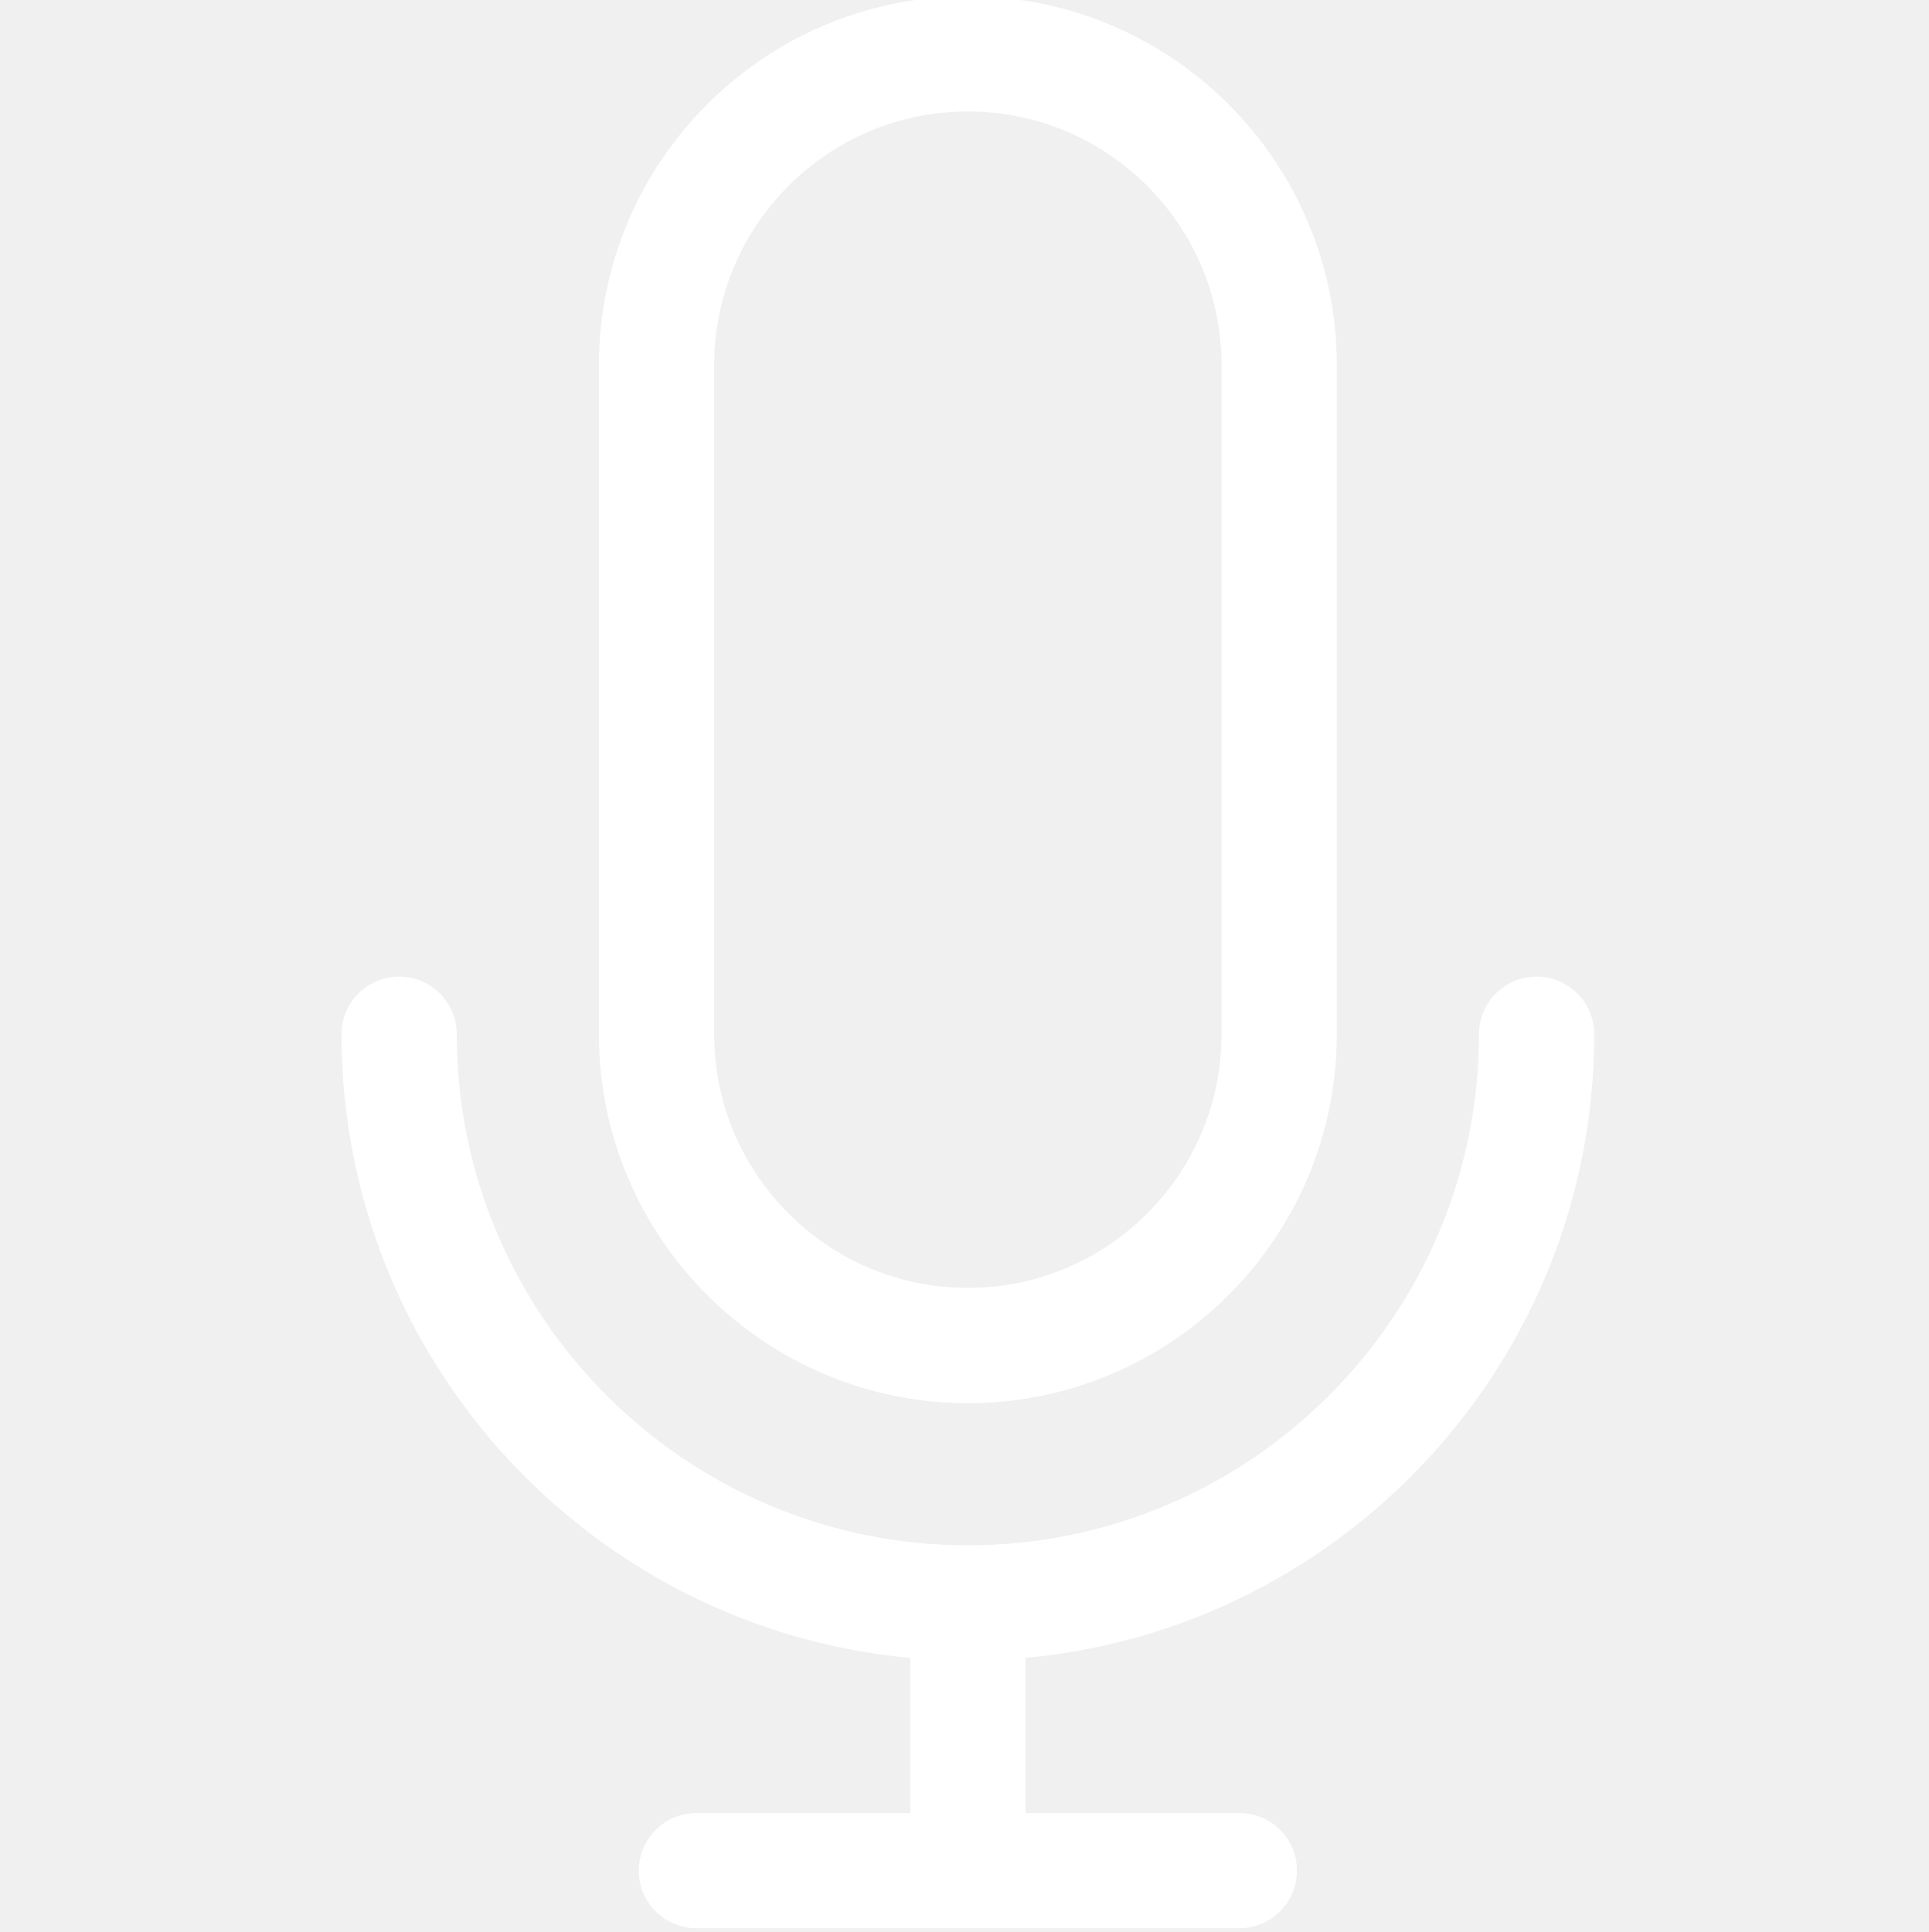
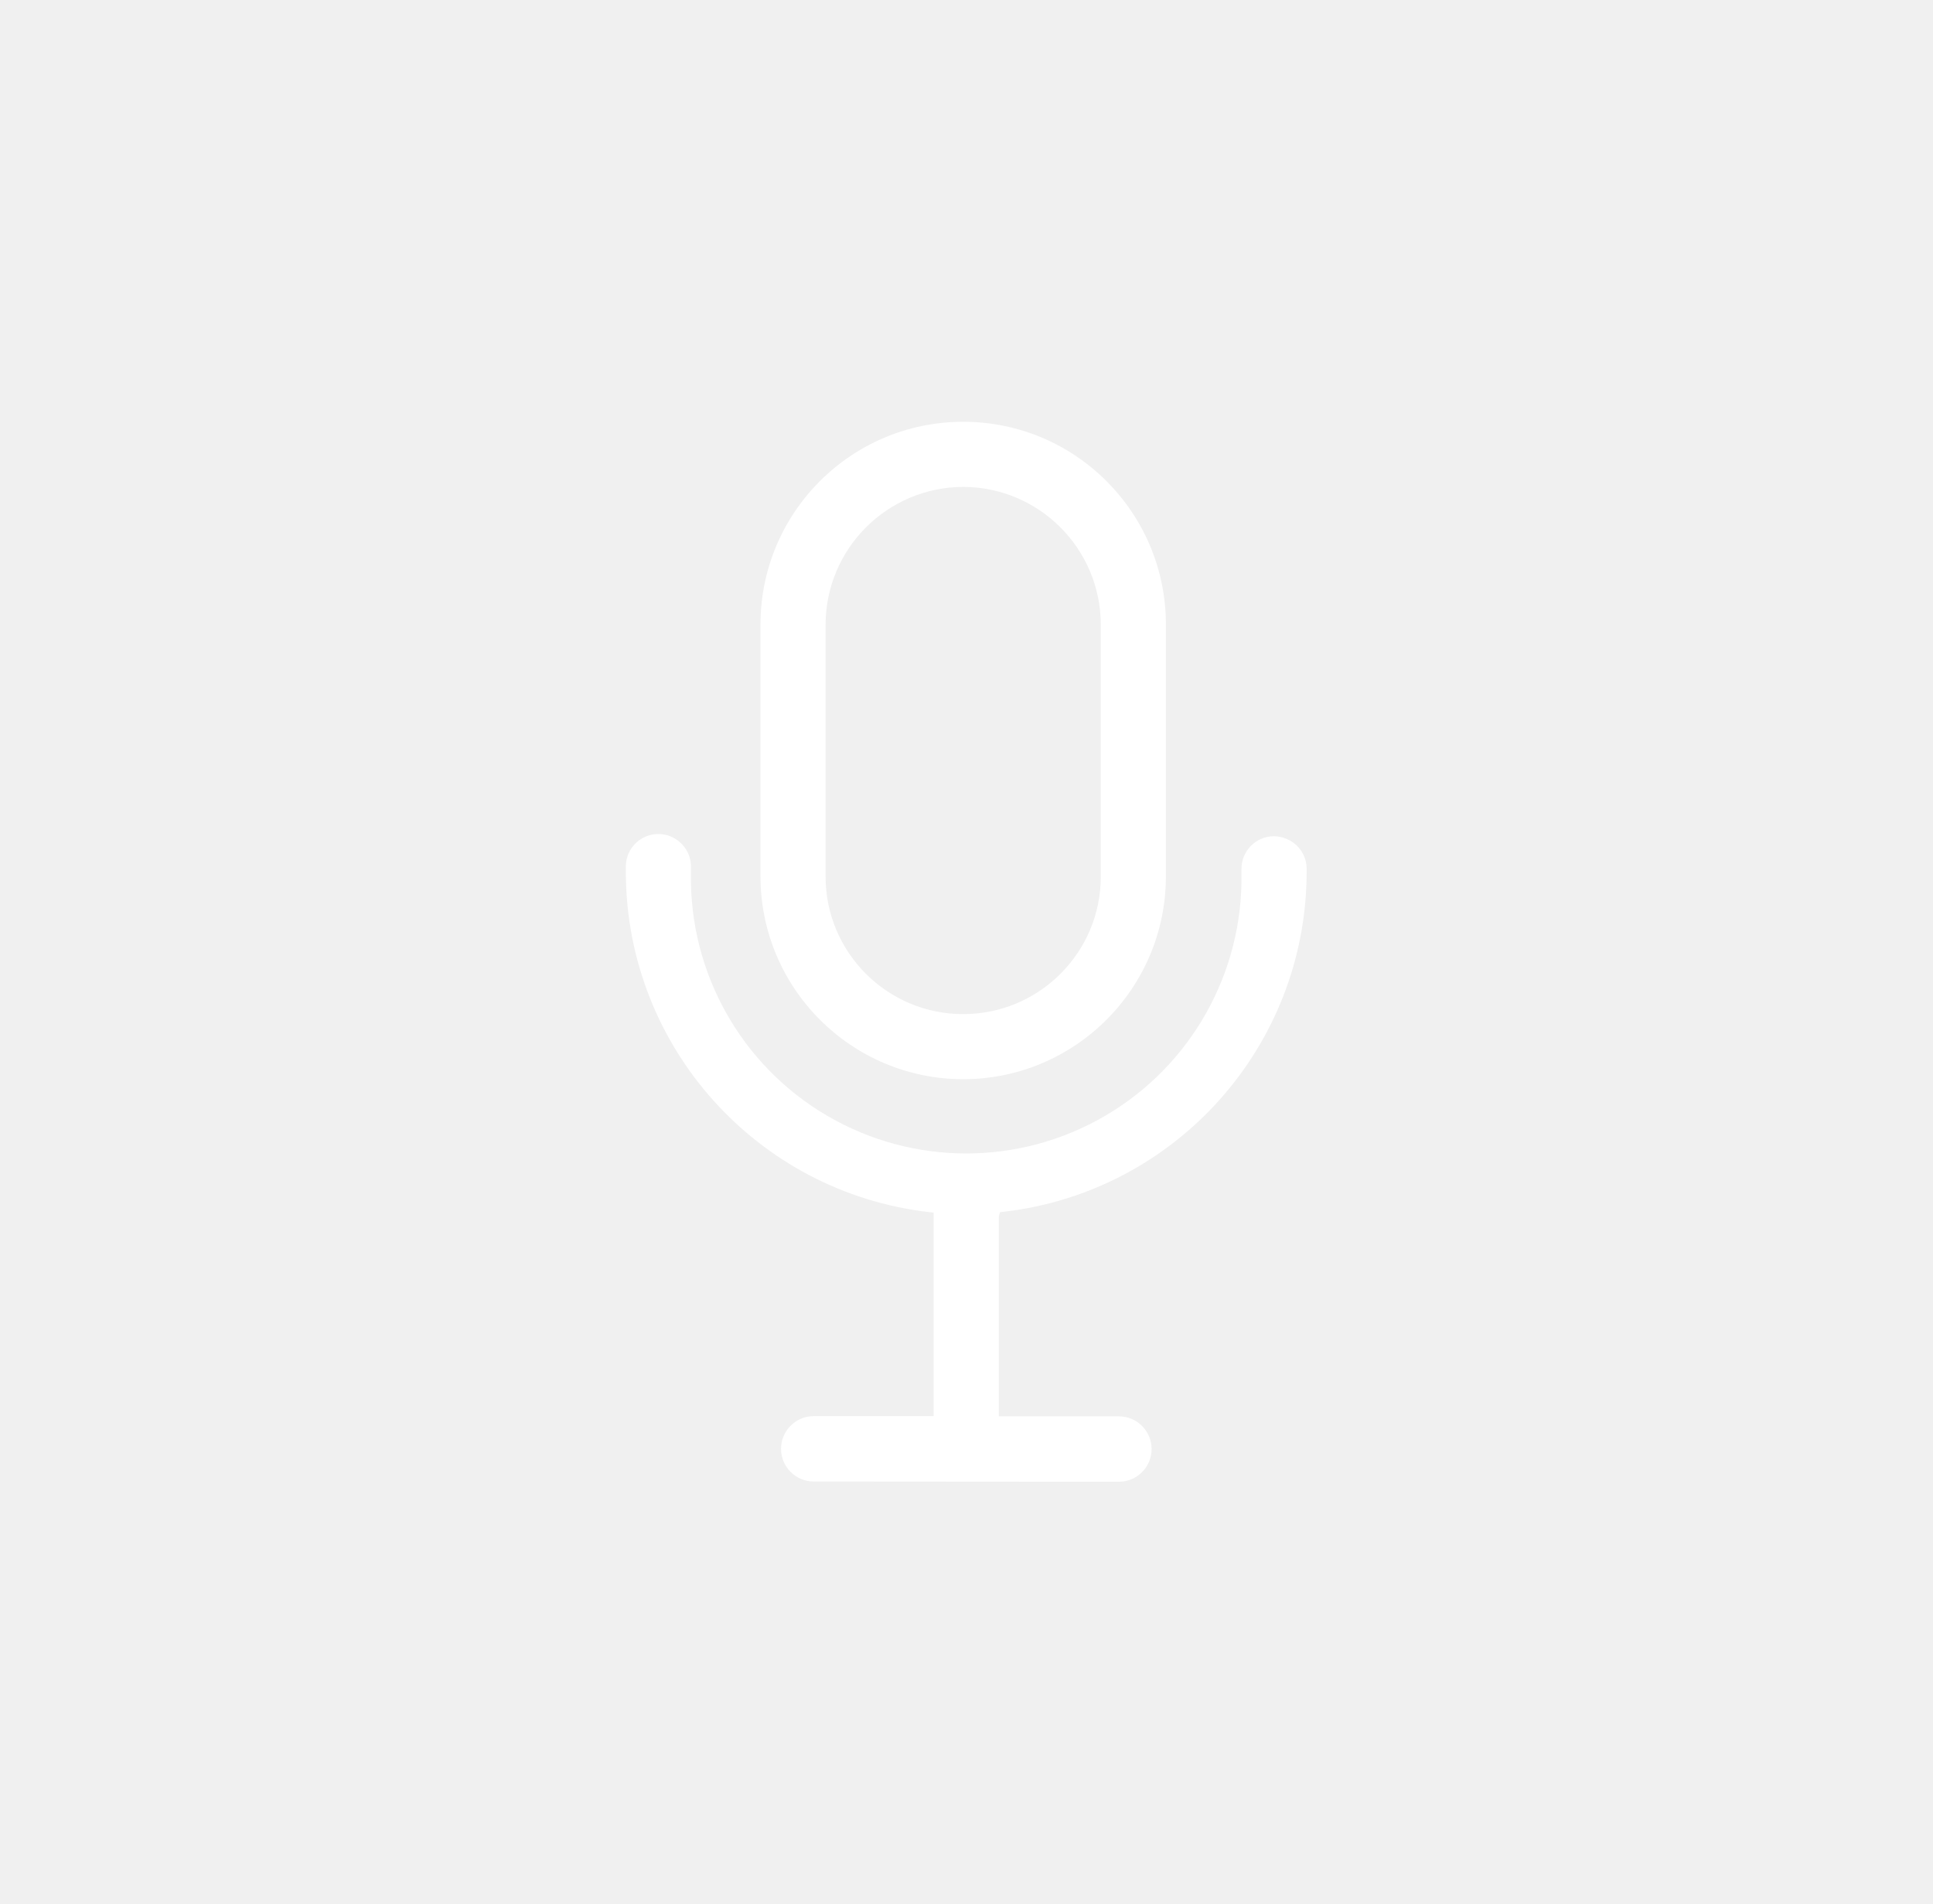
- <svg xmlns="http://www.w3.org/2000/svg" fill="#fff" viewBox="-90 1 511 511.999">
-   <path d="M332.465 275.082c0-8.43-6.836-15.266-15.27-15.266-8.433 0-15.27 6.836-15.27 15.266 0 74.688-60.757 135.445-135.445 135.445-74.683 0-135.44-60.757-135.44-135.445 0-8.43-6.837-15.266-15.27-15.266-8.434 0-15.27 6.836-15.27 15.266 0 86.379 66.32 157.54 150.71 165.273v41.106H94.548c-8.434 0-15.27 6.836-15.27 15.27 0 8.433 6.836 15.269 15.27 15.269h143.871c8.43 0 15.266-6.836 15.266-15.27 0-8.433-6.836-15.27-15.266-15.27H181.75v-41.105c84.395-7.73 150.715-78.894 150.715-165.273zm0 0" />
-   <path d="M166.48 372.852c53.91 0 97.77-43.86 97.77-97.77V97.766C264.25 43.859 220.39 0 166.48 0c-53.906 0-97.765 43.86-97.765 97.766v177.316c0 53.91 43.86 97.77 97.765 97.77zM99.25 97.766c0-37.07 30.16-67.227 67.23-67.227 37.07 0 67.23 30.156 67.23 67.227v177.316c0 37.07-30.16 67.23-67.23 67.23-37.07 0-67.23-30.16-67.23-67.23zm0 0" />
+ <svg xmlns="http://www.w3.org/2000/svg" id="Isolationsmodus" viewBox="0 0 266.05 261.9">
+   <defs>
+     <style>.cls-1{fill:#fff;}</style>
+   </defs>
+   <g id="mikro">
+     <path class="cls-1" d="M112,203.87a4.49,4.49,0,0,1,0-9h16.5v-28l-.59-.07a47.16,47.16,0,0,1-41.77-46.57v-1.06a4.47,4.47,0,0,1,7.72-3,4.39,4.39,0,0,1,1.24,3.18v.87a37.89,37.89,0,1,0,75.77,0v-.6a4.49,4.49,0,0,1,4.41-4.55,4.7,4.7,0,0,1,3.2,1.28,4.44,4.44,0,0,1,1.36,3.14v.73a47.12,47.12,0,0,1-41.61,46.52l-.6.07-.16.62V194.9H154a4.49,4.49,0,1,1,0,9Z" />
+     <path class="cls-1" d="M132.57,148.51a27.94,27.94,0,0,1-27.9-27.9V85.94a27.9,27.9,0,1,1,55.8,0v34.67a27.93,27.93,0,0,1-27.9,27.9m0-81.51a19,19,0,0,0-18.94,18.94v34.67a18.94,18.94,0,0,0,37.88,0V85.94A19,19,0,0,0,132.57,67" />
+   </g>
</svg>
